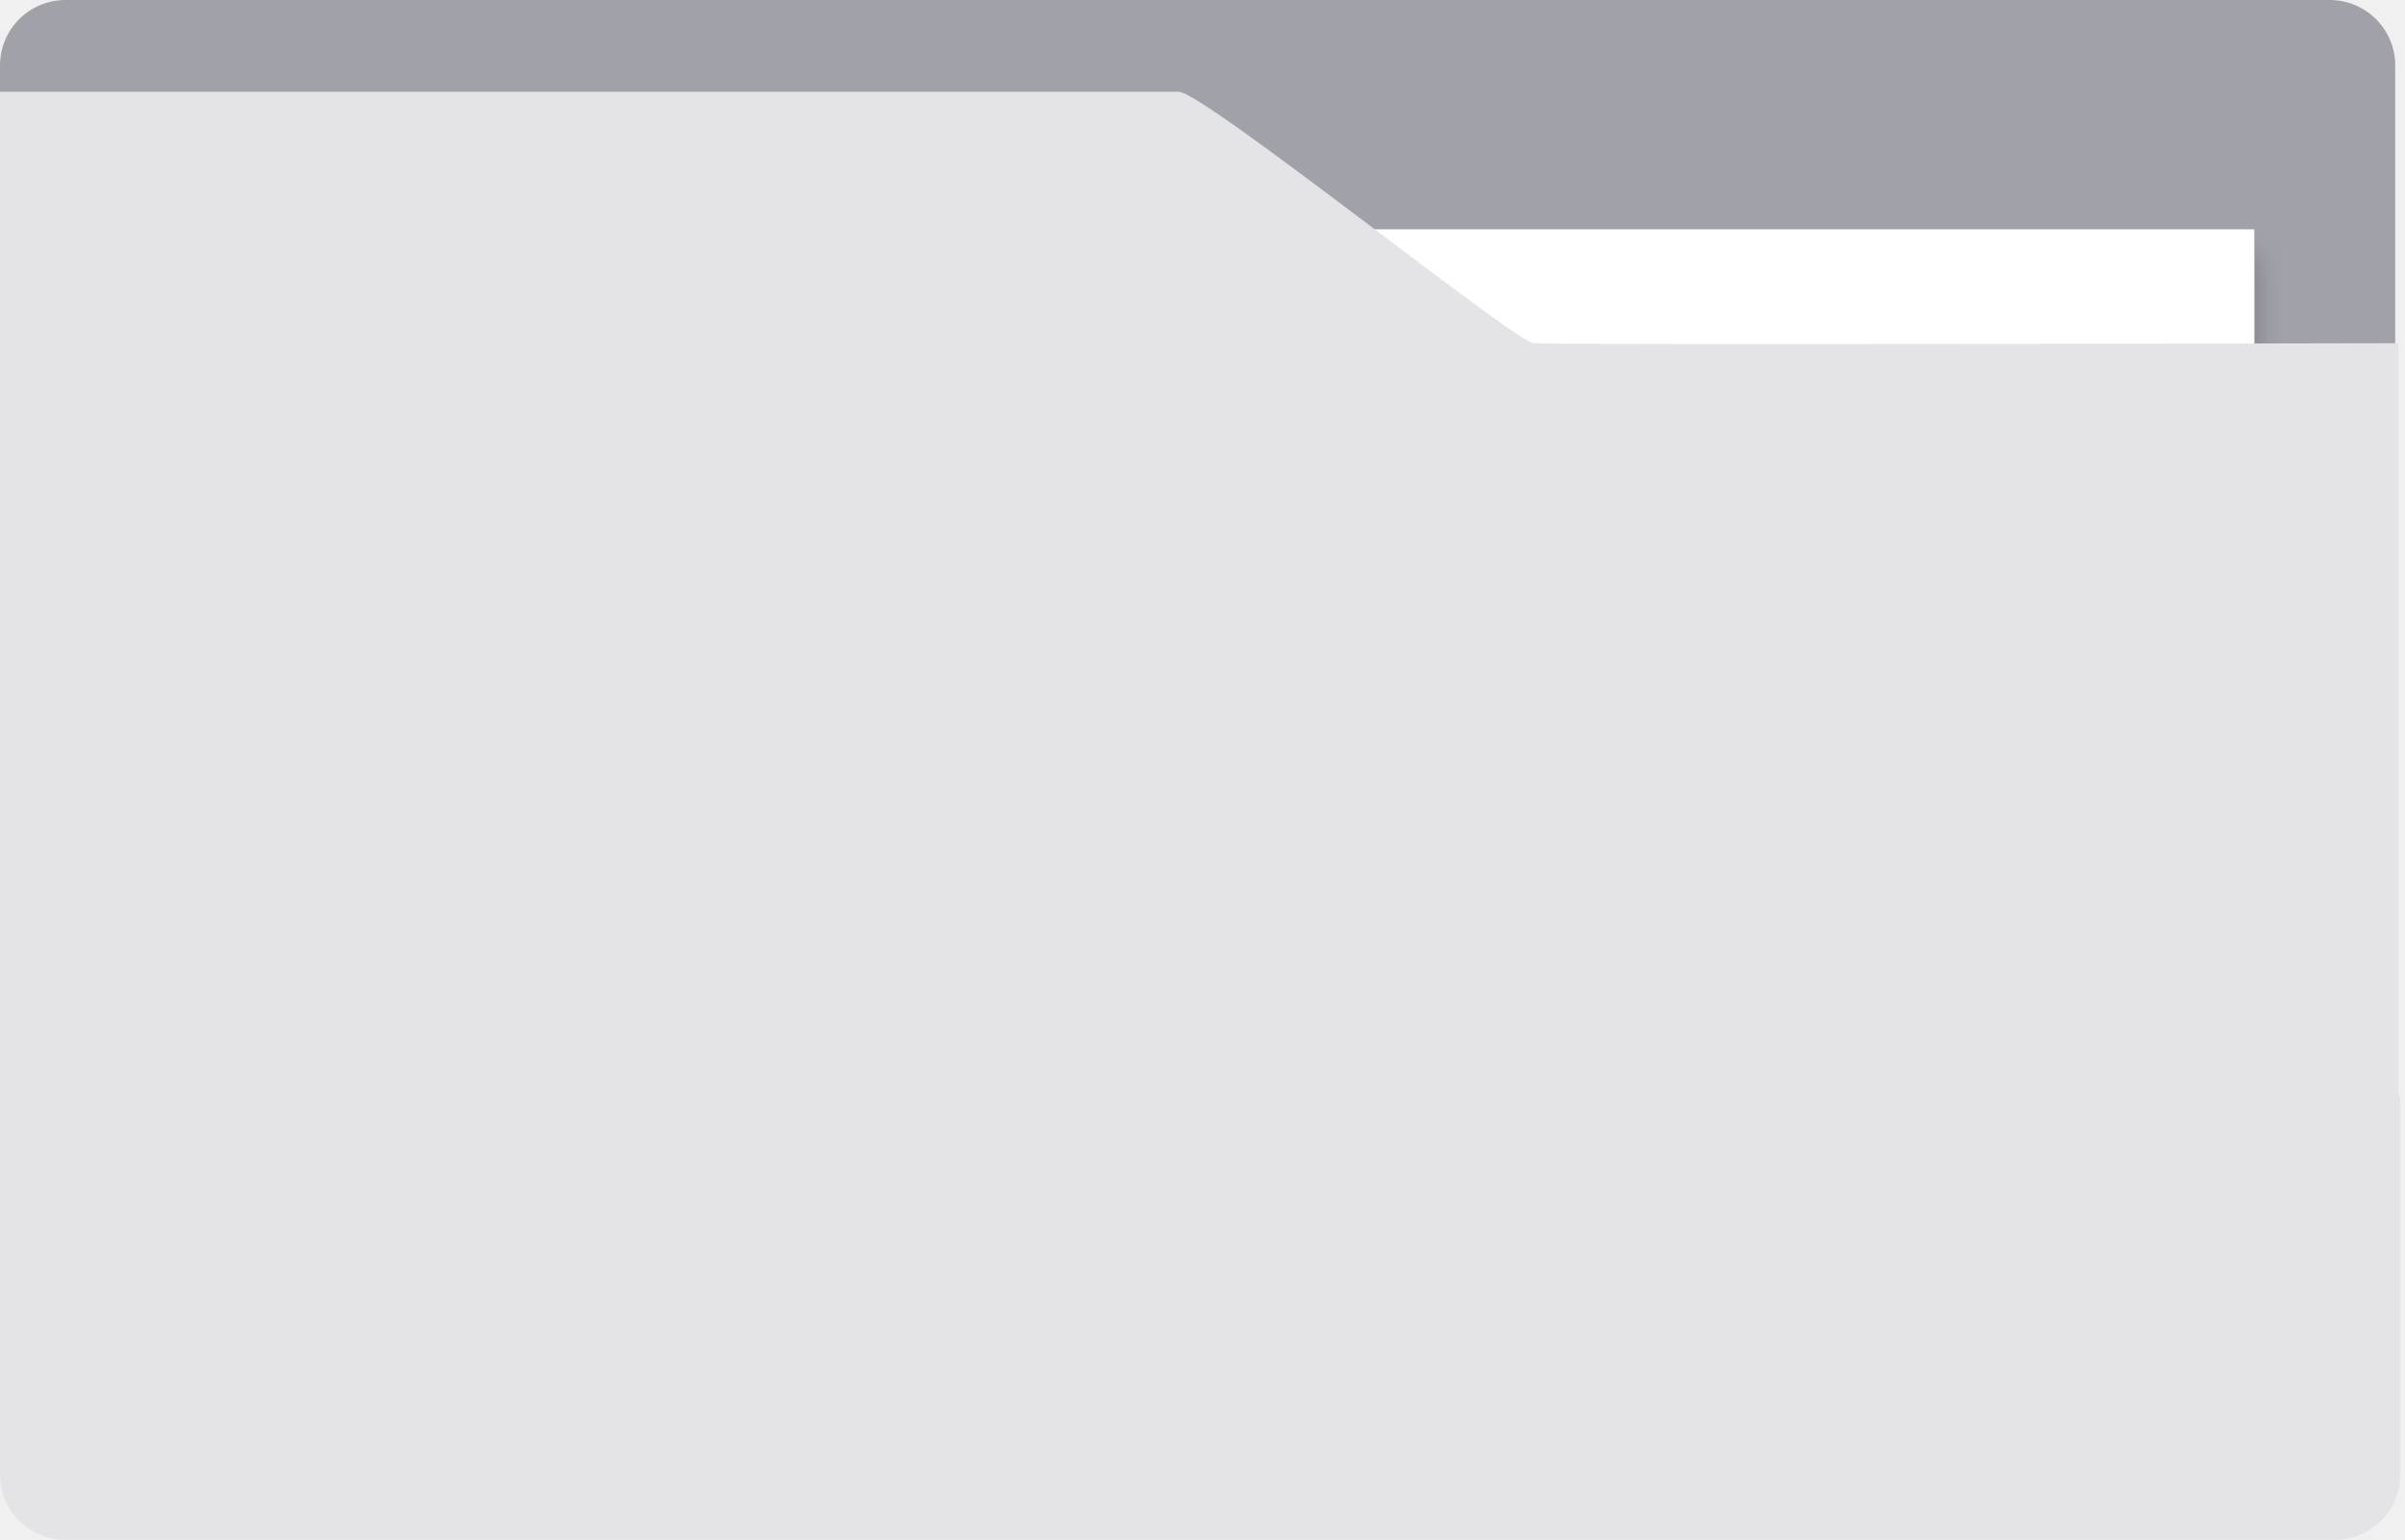
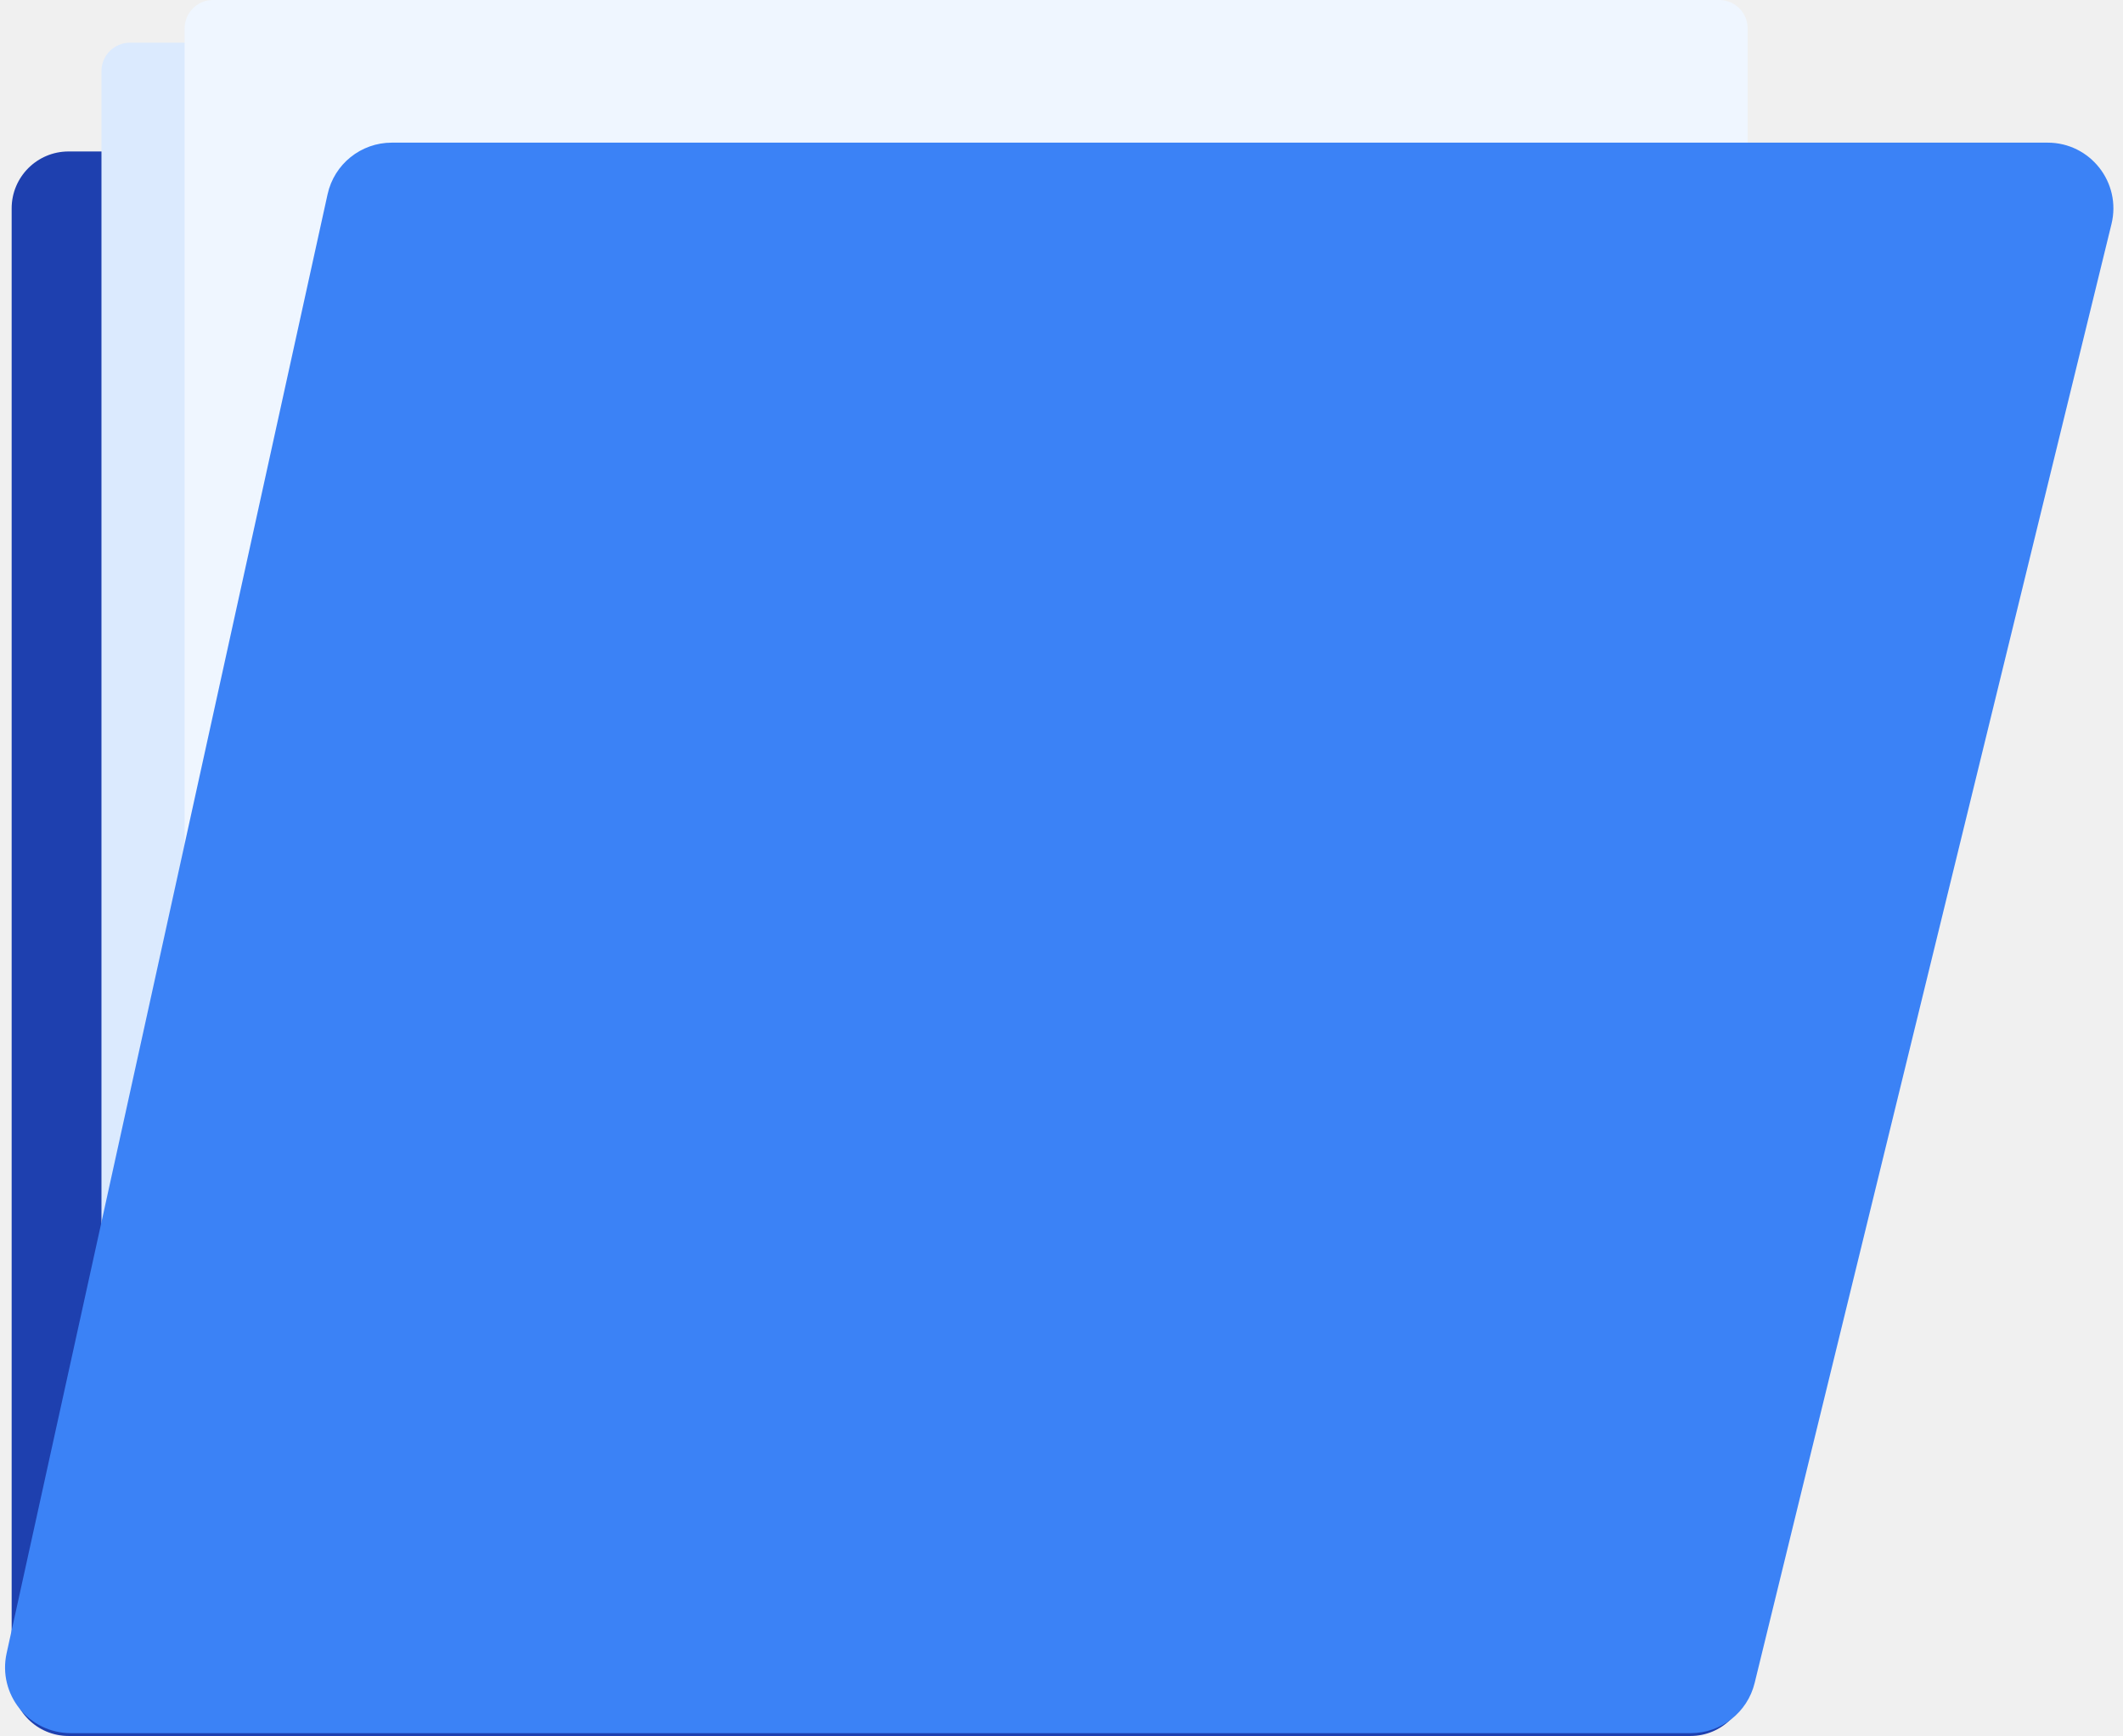
- <svg xmlns="http://www.w3.org/2000/svg" width="367" height="235" viewBox="0 0 367 235" fill="none">
-   <rect width="365.509" height="228.482" rx="10" fill="#A1A1AA" />
-   <g filter="url(#filter0_d_620_2822)">
-     <rect x="23" y="35" width="321" height="64" fill="white" />
-   </g>
-   <path d="M179.845 14.001C183.69 14.001 231 52.076 234 52.376C237 52.676 366 52.376 366 52.376V167.319H366.284V225.001C366.284 230.524 361.807 235.001 356.284 235.001H10C4.477 235.001 0 230.524 0 225.001V14.001H179.845Z" fill="#E4E4E7" />
-   <defs>
-     <filter id="filter0_d_620_2822" x="19" y="35" width="329" height="72" filterUnits="userSpaceOnUse" color-interpolation-filters="sRGB">
-       <feFlood flood-opacity="0" result="BackgroundImageFix" />
-       <feColorMatrix in="SourceAlpha" type="matrix" values="0 0 0 0 0 0 0 0 0 0 0 0 0 0 0 0 0 0 127 0" result="hardAlpha" />
-       <feOffset dy="4" />
-       <feGaussianBlur stdDeviation="2" />
-       <feComposite in2="hardAlpha" operator="out" />
-       <feColorMatrix type="matrix" values="0 0 0 0 0 0 0 0 0 0 0 0 0 0 0 0 0 0 0.25 0" />
-       <feBlend mode="normal" in2="BackgroundImageFix" result="effect1_dropShadow_620_2822" />
-       <feBlend mode="normal" in="SourceGraphic" in2="effect1_dropShadow_620_2822" result="shape" />
-     </filter>
-   </defs>
+ <svg xmlns="http://www.w3.org/2000/svg" width="307" height="251" viewBox="0 0 307 251" fill="none">
+   <rect x="1.685" y="21.899" width="251" height="229.101" rx="8.23" fill="#1E40AF" />
+   <rect x="14.672" y="6.173" width="238.053" height="228.369" rx="4.115" fill="#DBEAFE" />
+   <rect x="26.695" width="226.03" height="228.369" rx="4.115" fill="#EFF6FF" />
+   <path d="M54.347 29.832H210.645" stroke="#93C5FD" stroke-width="2.057" />
+   <path d="M54.347 53.491H181.79" stroke="#93C5FD" stroke-width="2.057" />
+   <path d="M54.347 77.151H205.836" stroke="#93C5FD" stroke-width="2.057" />
+   <path d="M54.347 92.582H205.836" stroke="#93C5FD" stroke-width="2.057" />
+   <path d="M54.347 108.013H205.836" stroke="#93C5FD" stroke-width="2.057" />
+   <path d="M296.105 21.899H56.651C52.787 21.899 49.444 24.587 48.614 28.361L2.2 239.318C1.07 244.453 4.979 249.316 10.237 249.316H244.5C248.292 249.316 251.593 246.725 252.494 243.042L304.099 32.084C305.367 26.901 301.442 21.899 296.105 21.899Z" fill="#3B82F6" stroke="#3B82F6" stroke-width="2.548" />
</svg>
